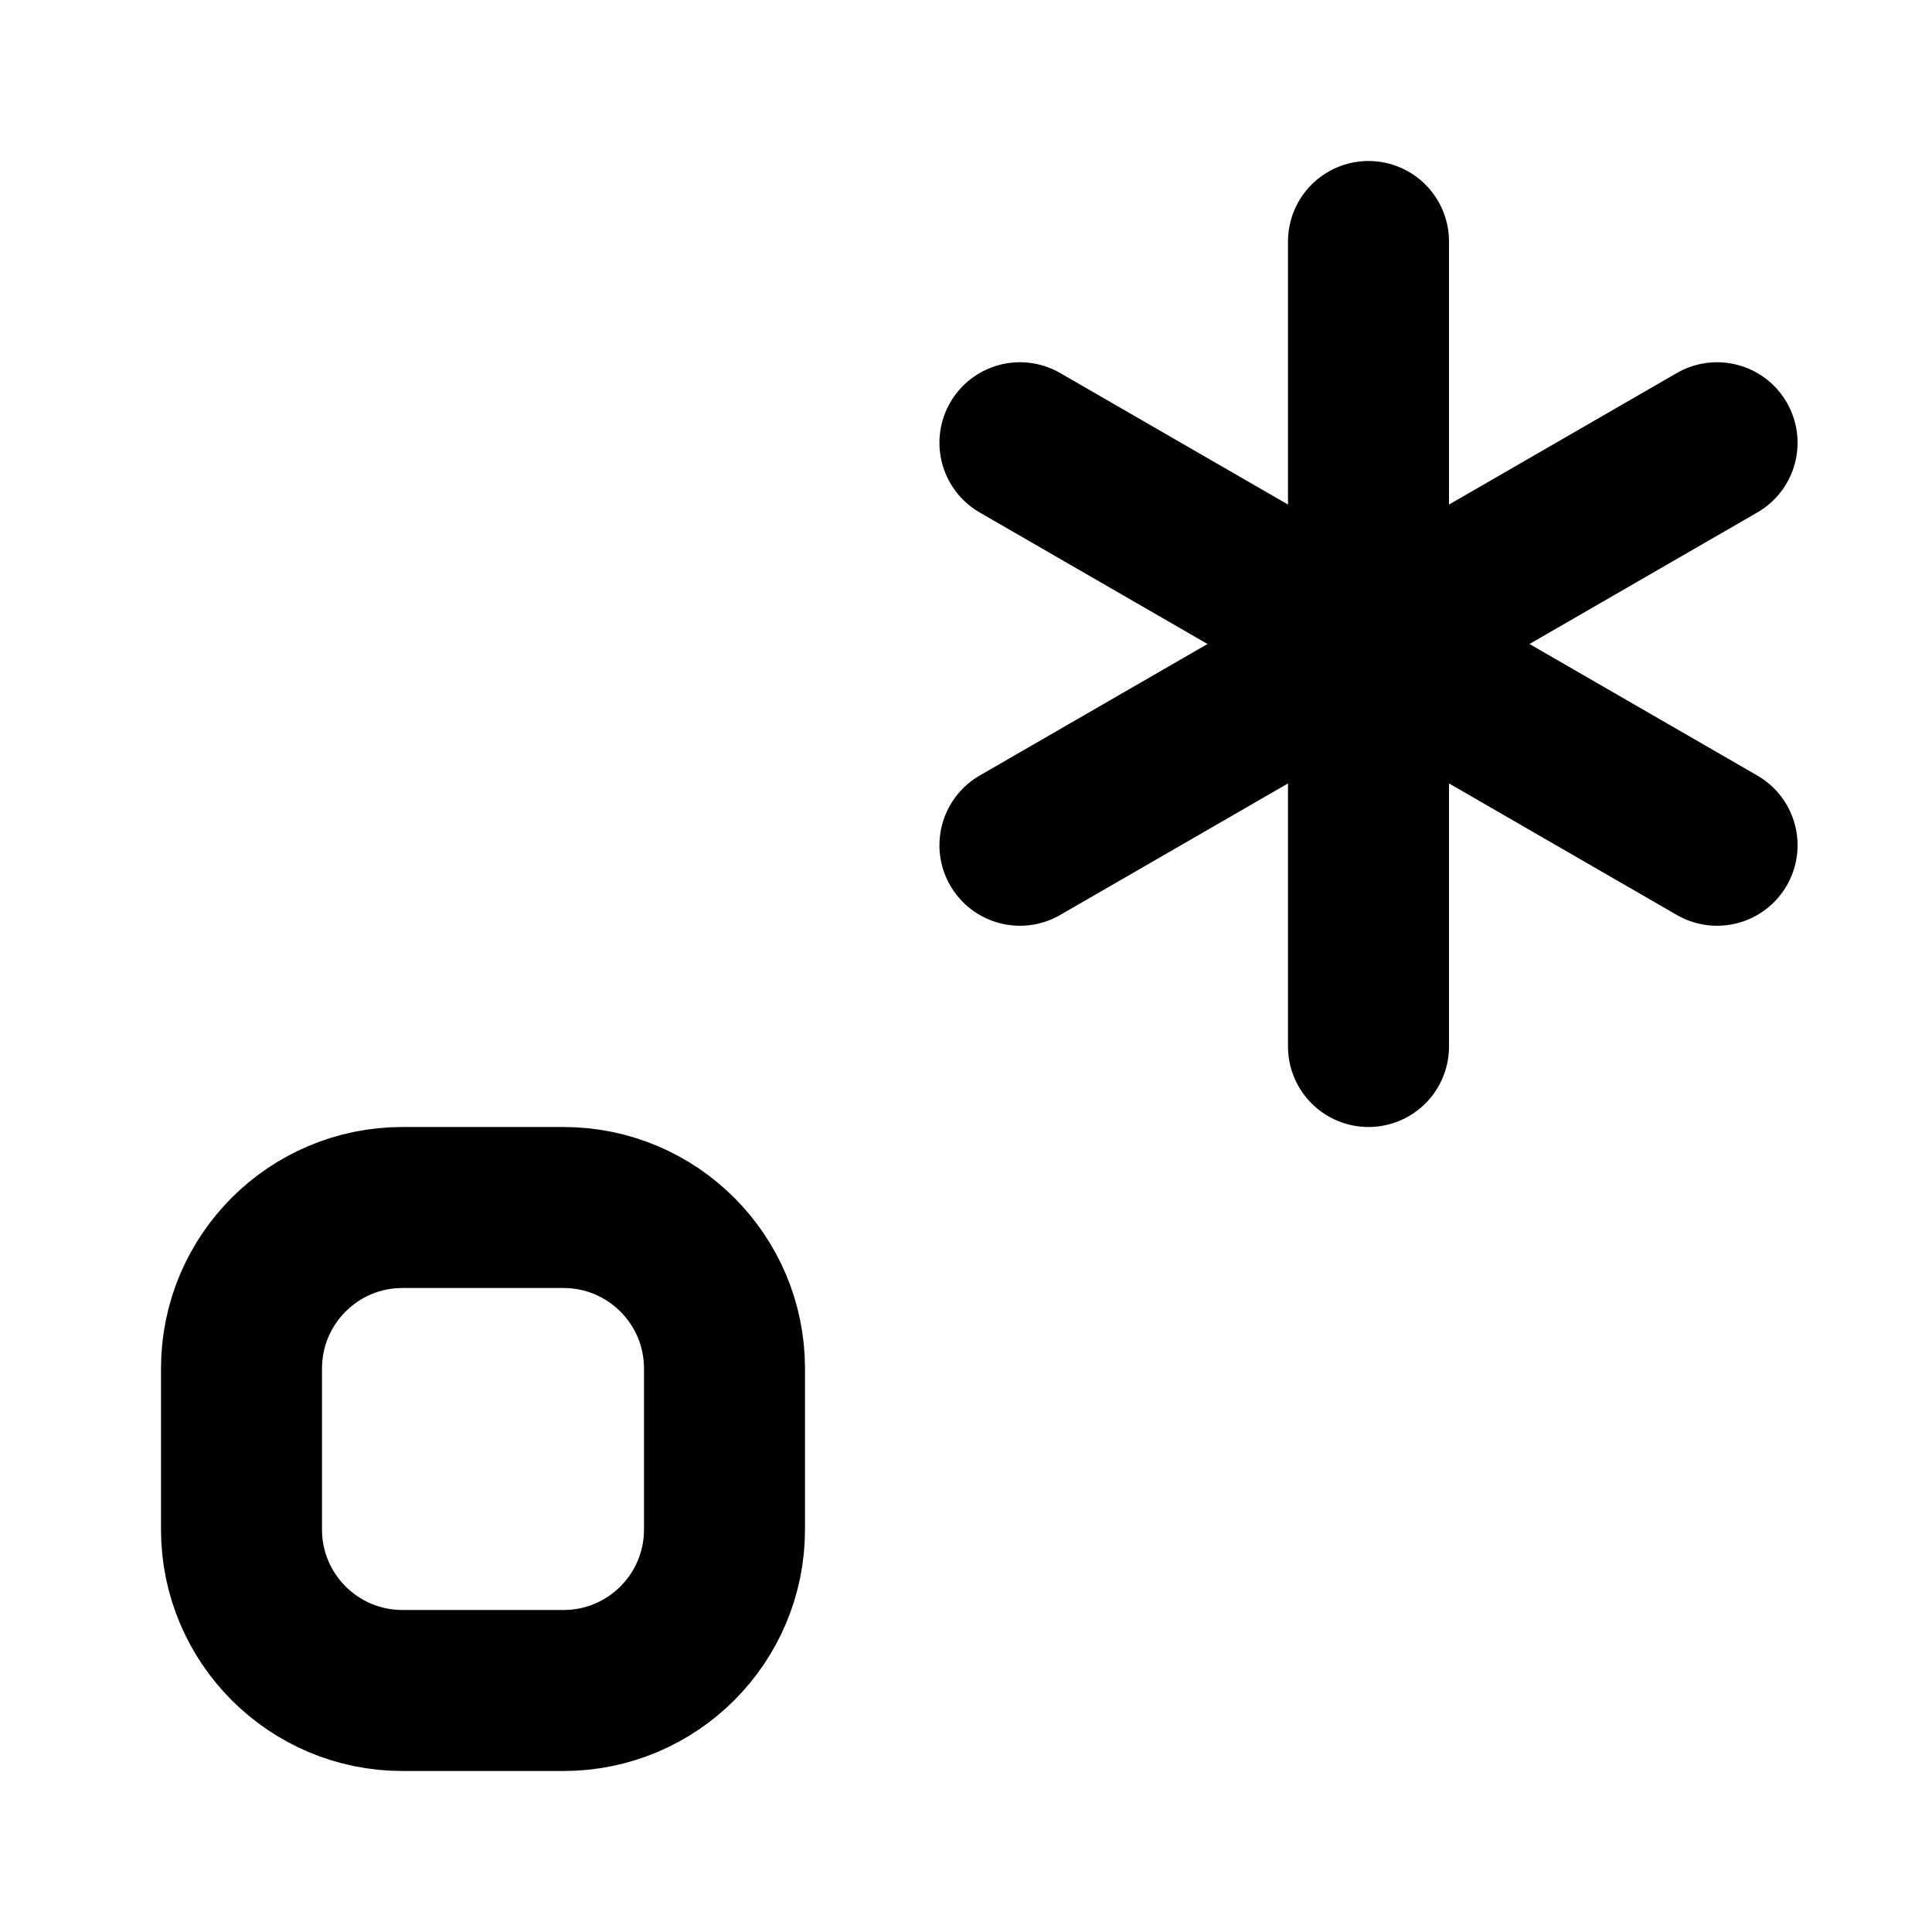
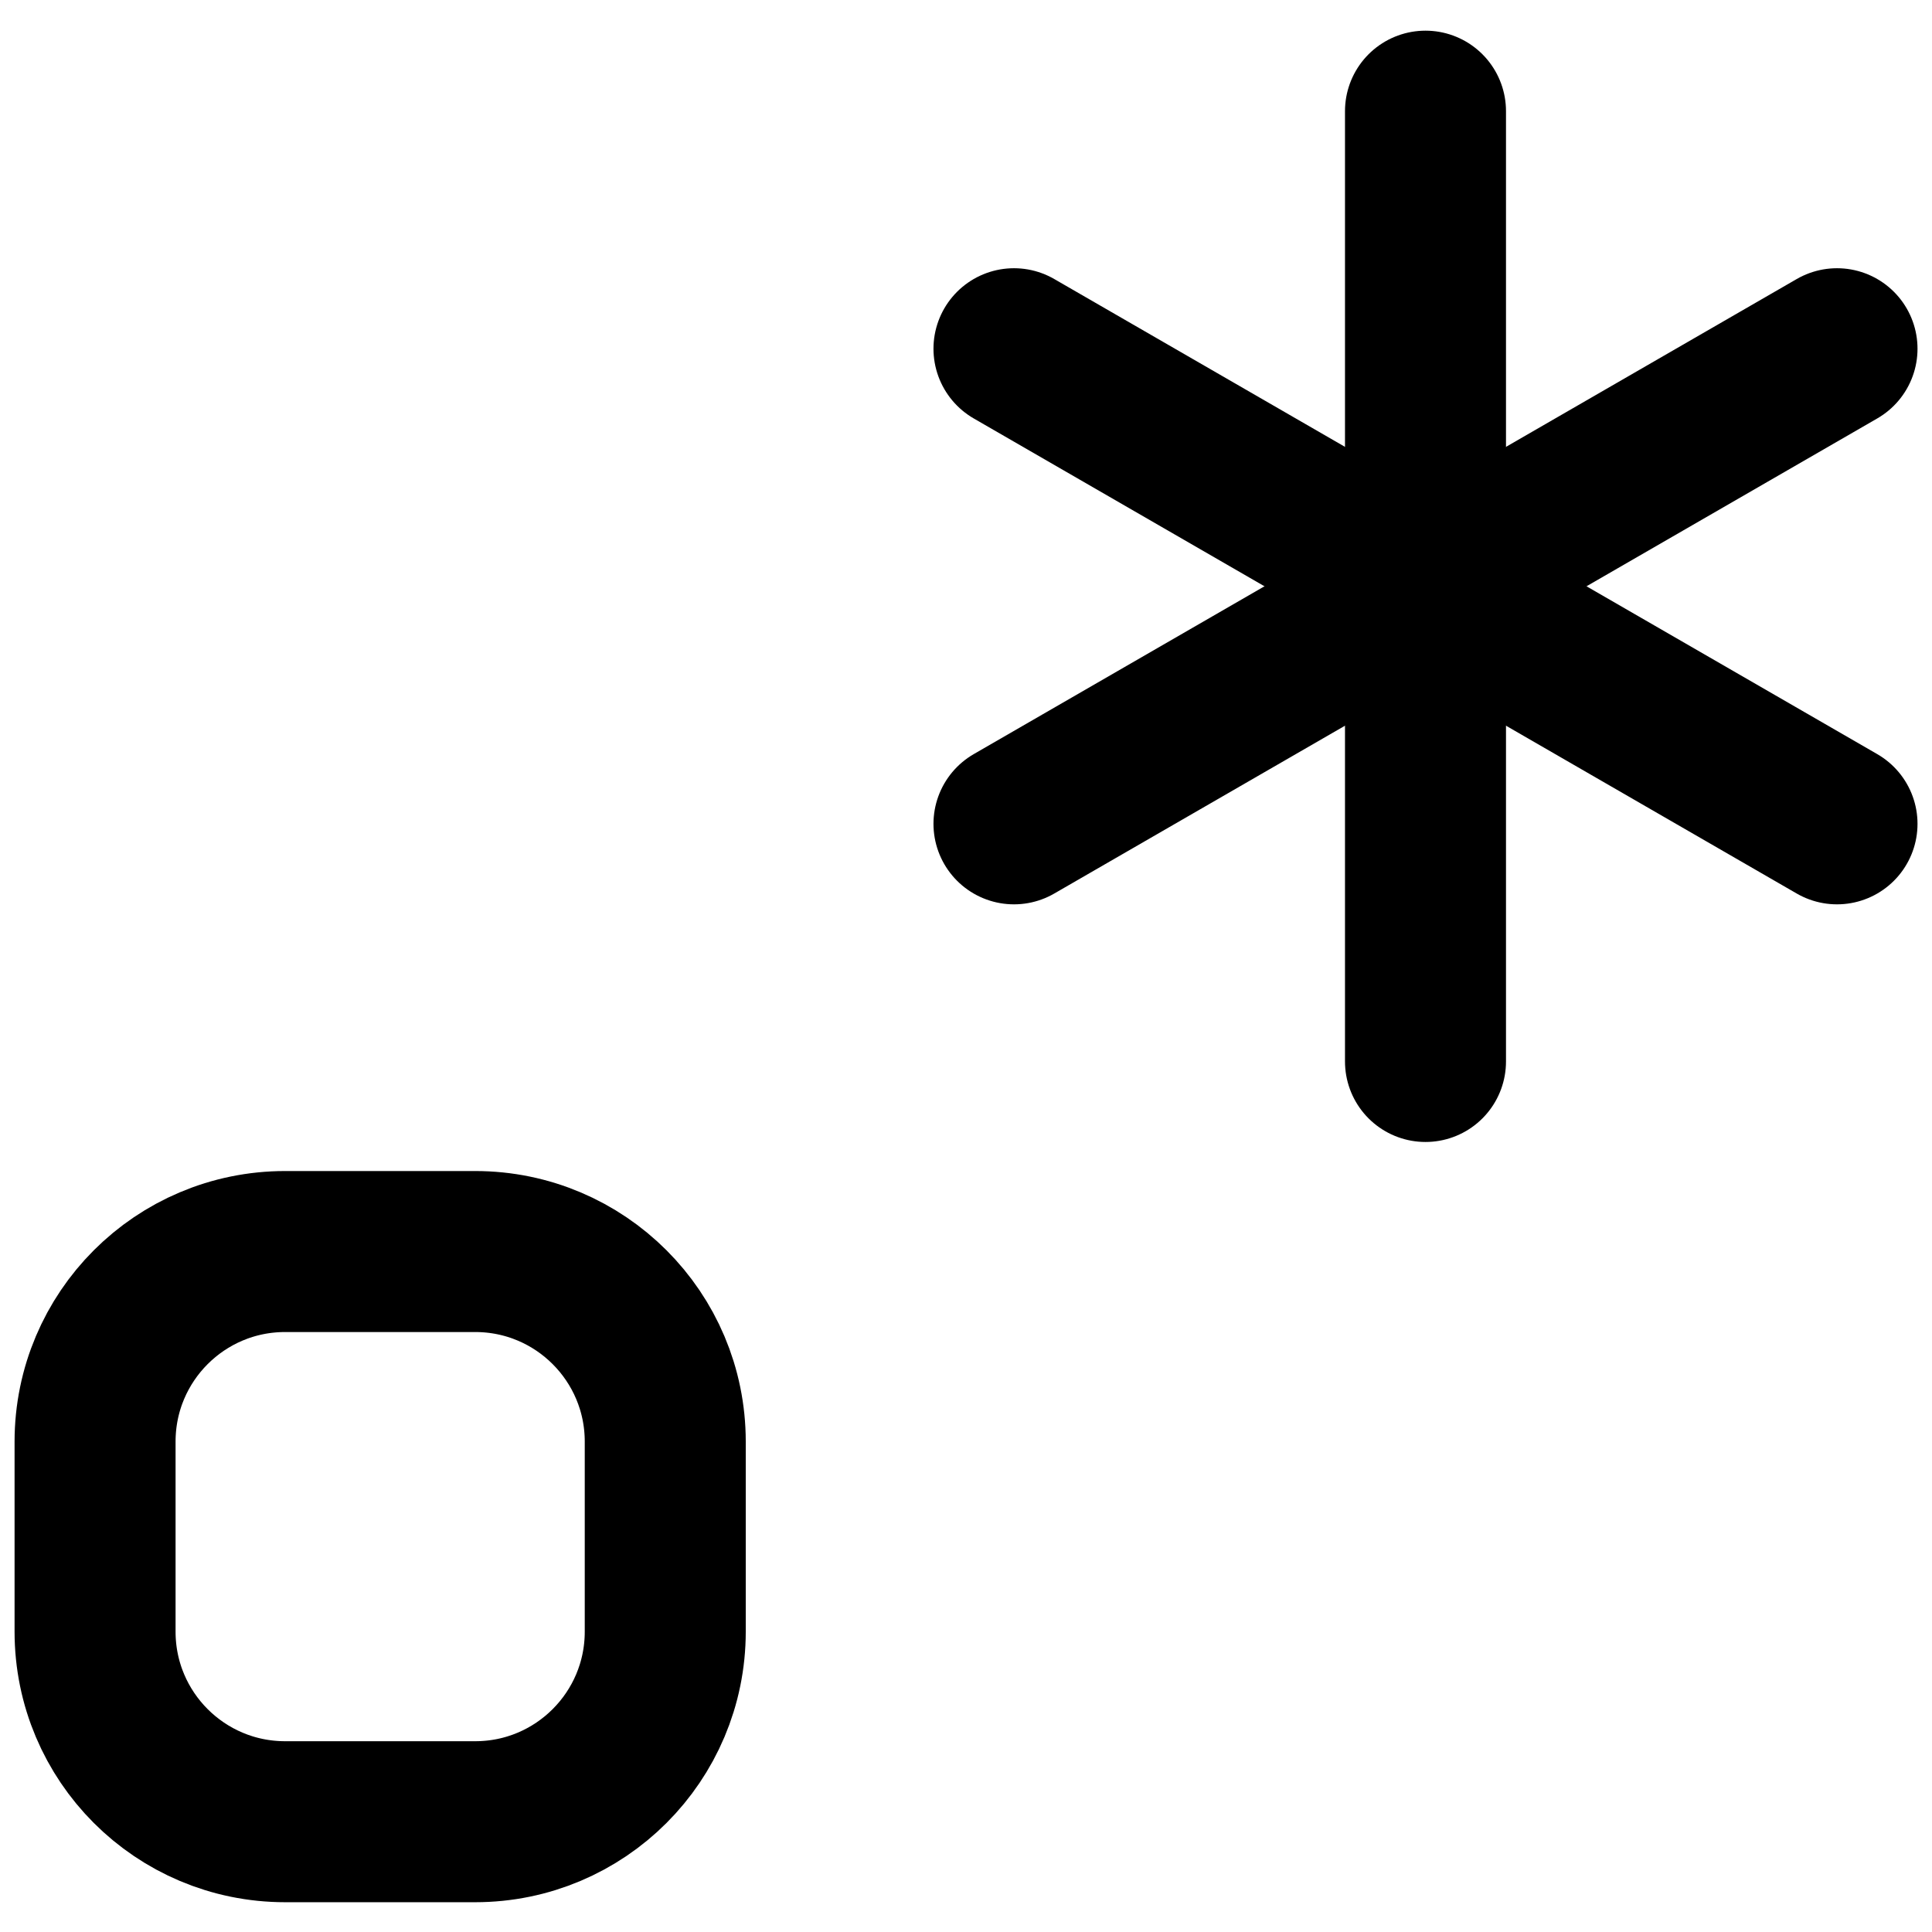
<svg xmlns="http://www.w3.org/2000/svg" width="24" height="24" viewBox="0 0 24 24" fill="none" stroke="currentColor" stroke-width="2" stroke-linecap="round" stroke-linejoin="round">
-   <path d="M17 3v10" />
-   <path d="m12.67 5.5 8.66 5" />
-   <path d="m12.67 10.5 8.66-5" />
-   <path d="M9 17a2 2 0 0 0-2-2H5a2 2 0 0 0-2 2v2a2 2 0 0 0 2 2h2a2 2 0 0 0 2-2v-2z" />
+   <path d="M17.708 1.381 V13.186" />
+   <path d="M12.596 4.332 L22.82 10.234" />
+   <path d="M12.596 10.234 L22.82 4.332" />
+   <path d="M8.264 17.908 A2.361 2.361 0 0 0 5.903 15.547 H3.542 A2.361 2.361 0 0 0 1.181 17.908 V20.269 A2.361 2.361 0 0 0 3.542 22.63 H5.903 A2.361 2.361 0 0 0 8.264 20.269 Z" />
</svg>
